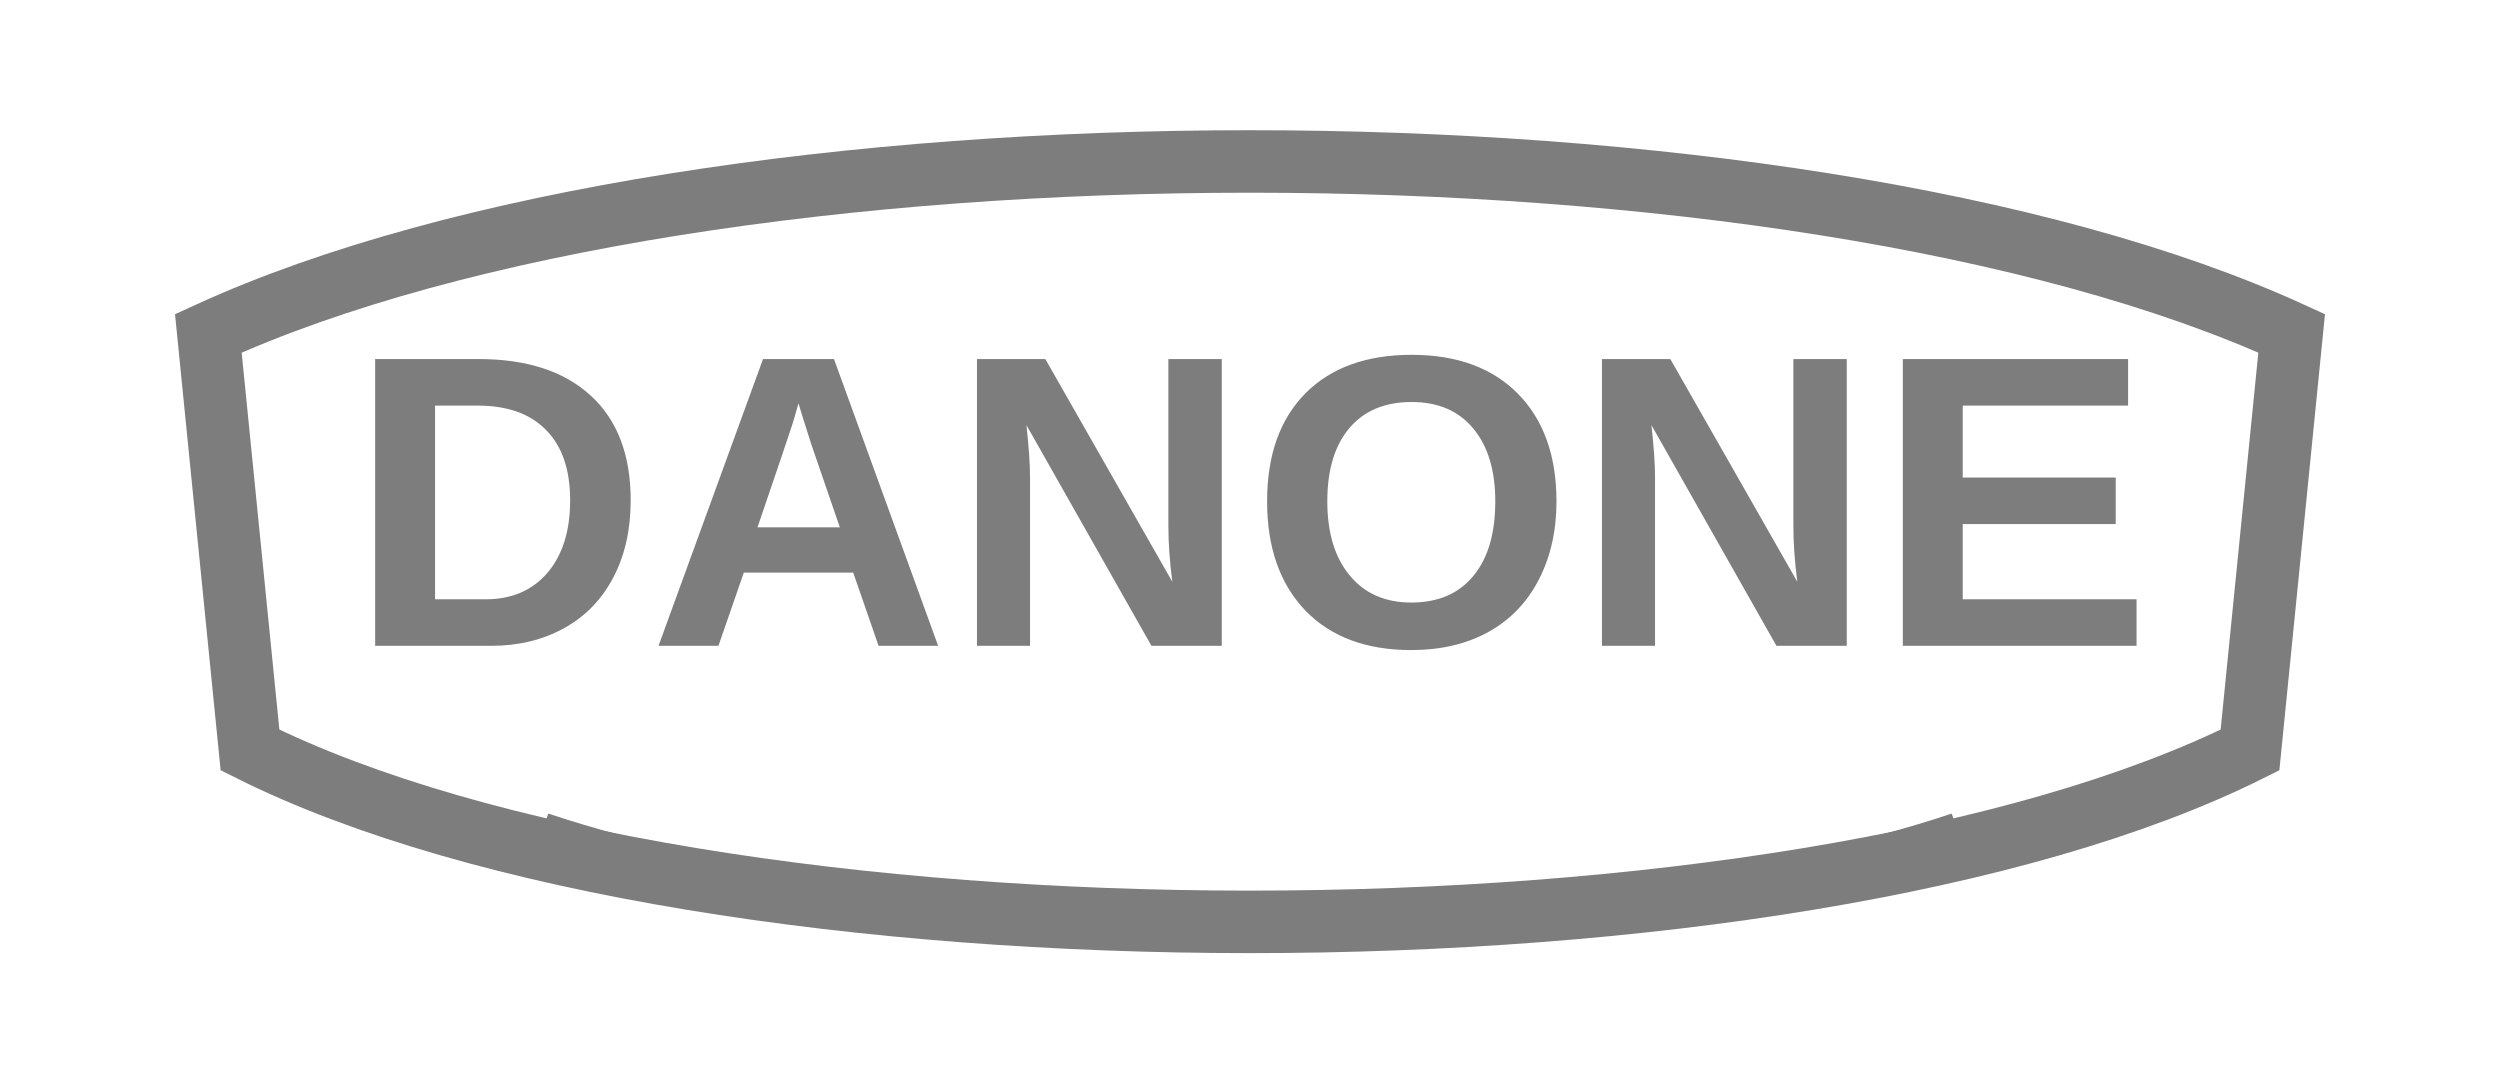
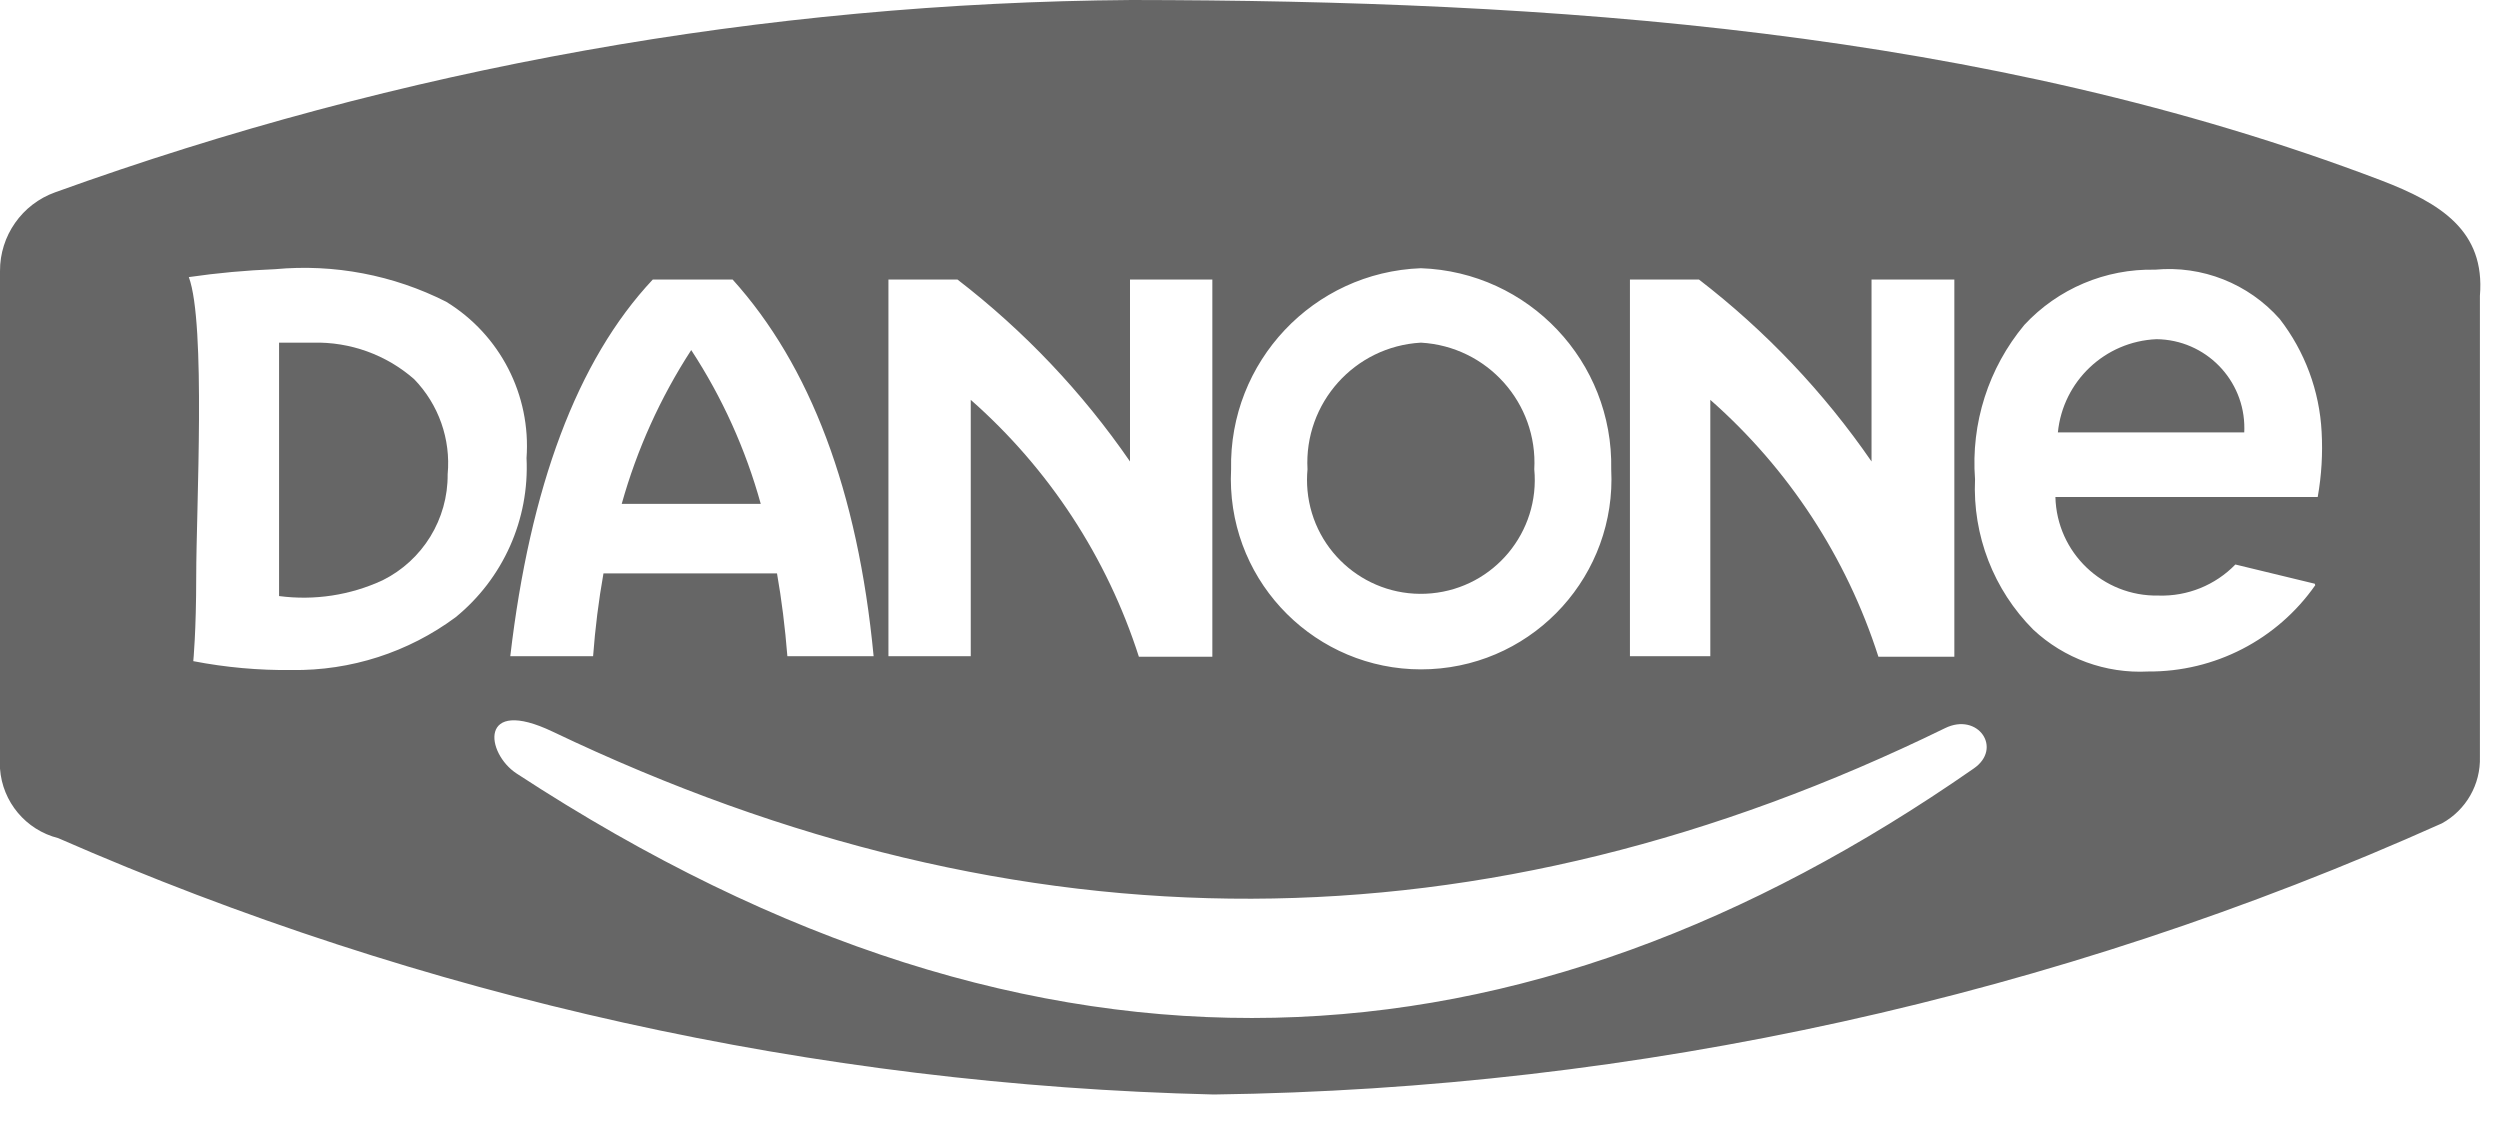
- <svg xmlns="http://www.w3.org/2000/svg" viewBox="0 0 120 52" role="img" aria-label="Danone">
-   <path d="M10 16 C34 5, 86 5, 110 16 L108 36 C86 47, 34 47, 12 36 Z" fill="none" stroke="#7d7d7d" stroke-width="3" />
-   <path d="M26 40 C44 46, 76 46, 94 40" fill="none" stroke="#7d7d7d" stroke-width="2" />
-   <text x="60" y="31" text-anchor="middle" font-family="Arial, sans-serif" font-size="20" font-weight="700" fill="#7d7d7d">DANONE</text>
+ <svg xmlns="http://www.w3.org/2000/svg" width="80" height="36" viewBox="0 0 80 36" fill="none">
+   <path fill-rule="evenodd" clip-rule="evenodd" d="M22.119 11.202C21.133 12.721 20.383 14.38 19.895 16.124H24.344C23.861 14.378 23.111 12.717 22.119 11.202Z" fill="#666666" />
+   <path fill-rule="evenodd" clip-rule="evenodd" d="M10.018 10.965H8.945H8.93V19.074C10.059 19.223 11.209 19.048 12.243 18.569C13.528 17.93 14.337 16.613 14.325 15.177C14.429 14.055 14.037 12.942 13.252 12.133C12.359 11.351 11.205 10.935 10.018 10.965Z" fill="#666666" />
+   <path fill-rule="evenodd" clip-rule="evenodd" d="M41.84 15.697C42.027 17.701 43.803 19.174 45.807 18.987C47.812 18.8 49.284 17.023 49.097 15.019C49.214 12.898 47.59 11.084 45.469 10.965C43.347 11.084 41.724 12.898 41.84 15.019C41.819 15.245 41.819 15.472 41.84 15.697Z" fill="#666666" />
+   <path fill-rule="evenodd" clip-rule="evenodd" d="M79.357 9.466C79.531 7.384 78.095 6.5 76.202 5.774C63.486 0.931 49.571 0.016 36.208 0C24.462 0.086 12.816 2.166 1.767 6.153C0.702 6.534 -0.006 7.546 3.64343e-05 8.677V24.596C0.076 25.661 0.827 26.558 1.862 26.82C13.539 31.932 26.1 34.718 38.843 35.024C52.398 34.845 65.772 31.892 78.142 26.347C78.915 25.921 79.384 25.099 79.357 24.217V9.466ZM52.158 8.945H54.367C56.499 10.587 58.362 12.551 59.889 14.767V8.945H62.539V21.015H60.109C59.092 17.839 57.233 14.998 54.73 12.795V20.999H52.158V8.945ZM45.469 8.583C48.917 8.703 51.63 11.57 51.559 15.02C51.73 18.378 49.145 21.241 45.786 21.412C42.428 21.583 39.566 18.998 39.395 15.639C39.384 15.433 39.384 15.226 39.395 15.02C39.323 11.576 42.027 8.711 45.469 8.583ZM28.43 8.945H30.639C32.771 10.587 34.634 12.551 36.16 14.767V8.945H38.795V21.015H36.444C35.426 17.839 33.567 14.998 31.064 12.795V20.999H28.43V8.945ZM23.444 8.945C25.921 11.691 27.451 15.698 27.956 20.999H25.196C25.122 20.073 25.012 19.19 24.864 18.348H19.311C19.155 19.226 19.045 20.11 18.979 20.999H16.329C16.96 15.603 18.459 11.533 20.889 8.945H23.444ZM14.578 19.753C13.064 20.874 11.224 21.467 9.34 21.441C8.281 21.453 7.224 21.358 6.185 21.157C6.185 21.157 6.279 20.21 6.279 18.443C6.279 16.313 6.595 10.35 6.042 8.867C6.957 8.734 7.879 8.65 8.803 8.614C10.69 8.439 12.587 8.8 14.278 9.656C16.002 10.711 16.994 12.64 16.849 14.657C16.945 16.62 16.102 18.511 14.578 19.753ZM63.154 24.596C48.782 34.599 33.431 35.798 16.534 24.754C15.54 24.107 15.304 22.277 17.686 23.413C32.705 30.591 47.457 30.528 62.239 23.302C63.296 22.782 64.101 23.949 63.154 24.596ZM74.167 15.903H65.773C65.816 17.683 67.29 19.093 69.071 19.058C69.994 19.088 70.888 18.727 71.532 18.064L74.072 18.679L74.088 18.727C72.868 20.471 70.868 21.503 68.739 21.488C67.382 21.558 66.055 21.074 65.063 20.147C63.795 18.875 63.12 17.129 63.201 15.335C63.065 13.546 63.631 11.775 64.779 10.397C65.856 9.237 67.378 8.594 68.96 8.63C70.466 8.487 71.949 9.074 72.951 10.207C73.756 11.247 74.224 12.507 74.292 13.82C74.331 14.517 74.289 15.216 74.167 15.903Z" fill="#666666" />
+   <path fill-rule="evenodd" clip-rule="evenodd" d="M69.007 10.854C67.36 10.925 66.016 12.196 65.852 13.836H71.816C71.818 13.798 71.819 13.76 71.819 13.722C71.835 12.154 70.576 10.87 69.007 10.854Z" fill="#666666" />
</svg>
